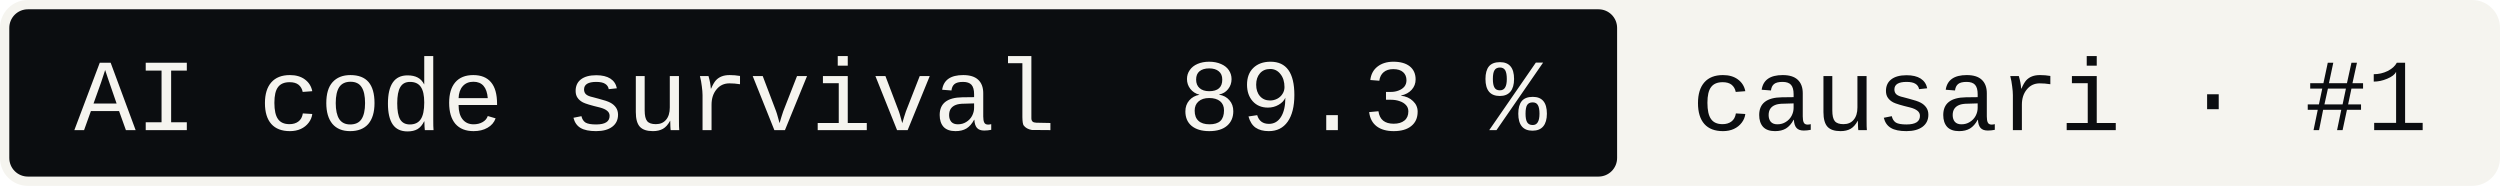
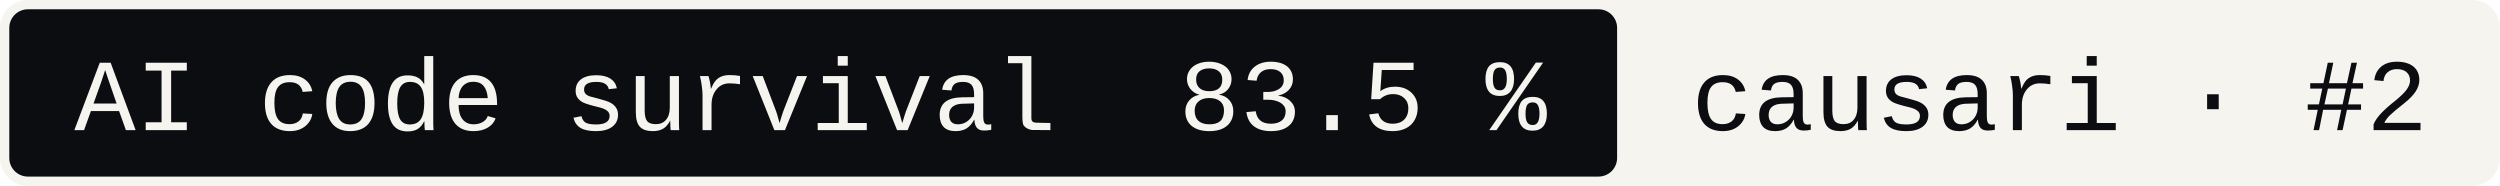
- <svg xmlns="http://www.w3.org/2000/svg" width="269" height="20" viewBox="0 0 269 20" role="img" aria-label="croviatrust/causari: In Survival Report #1 (2026-09-20, method v2): 5,595 of 6,267 lines introduced by 14 AI-tagged commits are still at HEAD, 89.3 %. causari.dev">
+ <svg xmlns="http://www.w3.org/2000/svg" width="269" height="20" viewBox="0 0 269 20" role="img" aria-label="croviatrust/causari: In Survival Report #2 (2026-09-23, method v2): 5,235 of 6,267 lines introduced by 14 AI-tagged commits are still at HEAD, 83.5 %. causari.dev">
  <rect width="269" height="20" rx="3" fill="#f5f4ef" />
  <rect x="1" y="1" width="173" height="18" rx="2" fill="#0b0d10" />
  <g font-family="ui-monospace,'JetBrains Mono','SF Mono','Cascadia Mono',Menlo,Consolas,'Liberation Mono',monospace" font-size="11" text-rendering="geometricPrecision">
-     <text x="8" y="14" fill="#f5f4ef" textLength="158" lengthAdjust="spacingAndGlyphs" xml:space="preserve">AI code survival  89.3 %</text>
-     <text x="182" y="14" fill="#0b0d10" textLength="79" lengthAdjust="spacingAndGlyphs" xml:space="preserve">causari · #1</text>
+     <text x="8" y="14" fill="#f5f4ef" textLength="158" lengthAdjust="spacingAndGlyphs" xml:space="preserve">AI code survival  83.5 %</text>
+     <text x="182" y="14" fill="#0b0d10" textLength="79" lengthAdjust="spacingAndGlyphs" xml:space="preserve">causari · #2</text>
  </g>
</svg>
